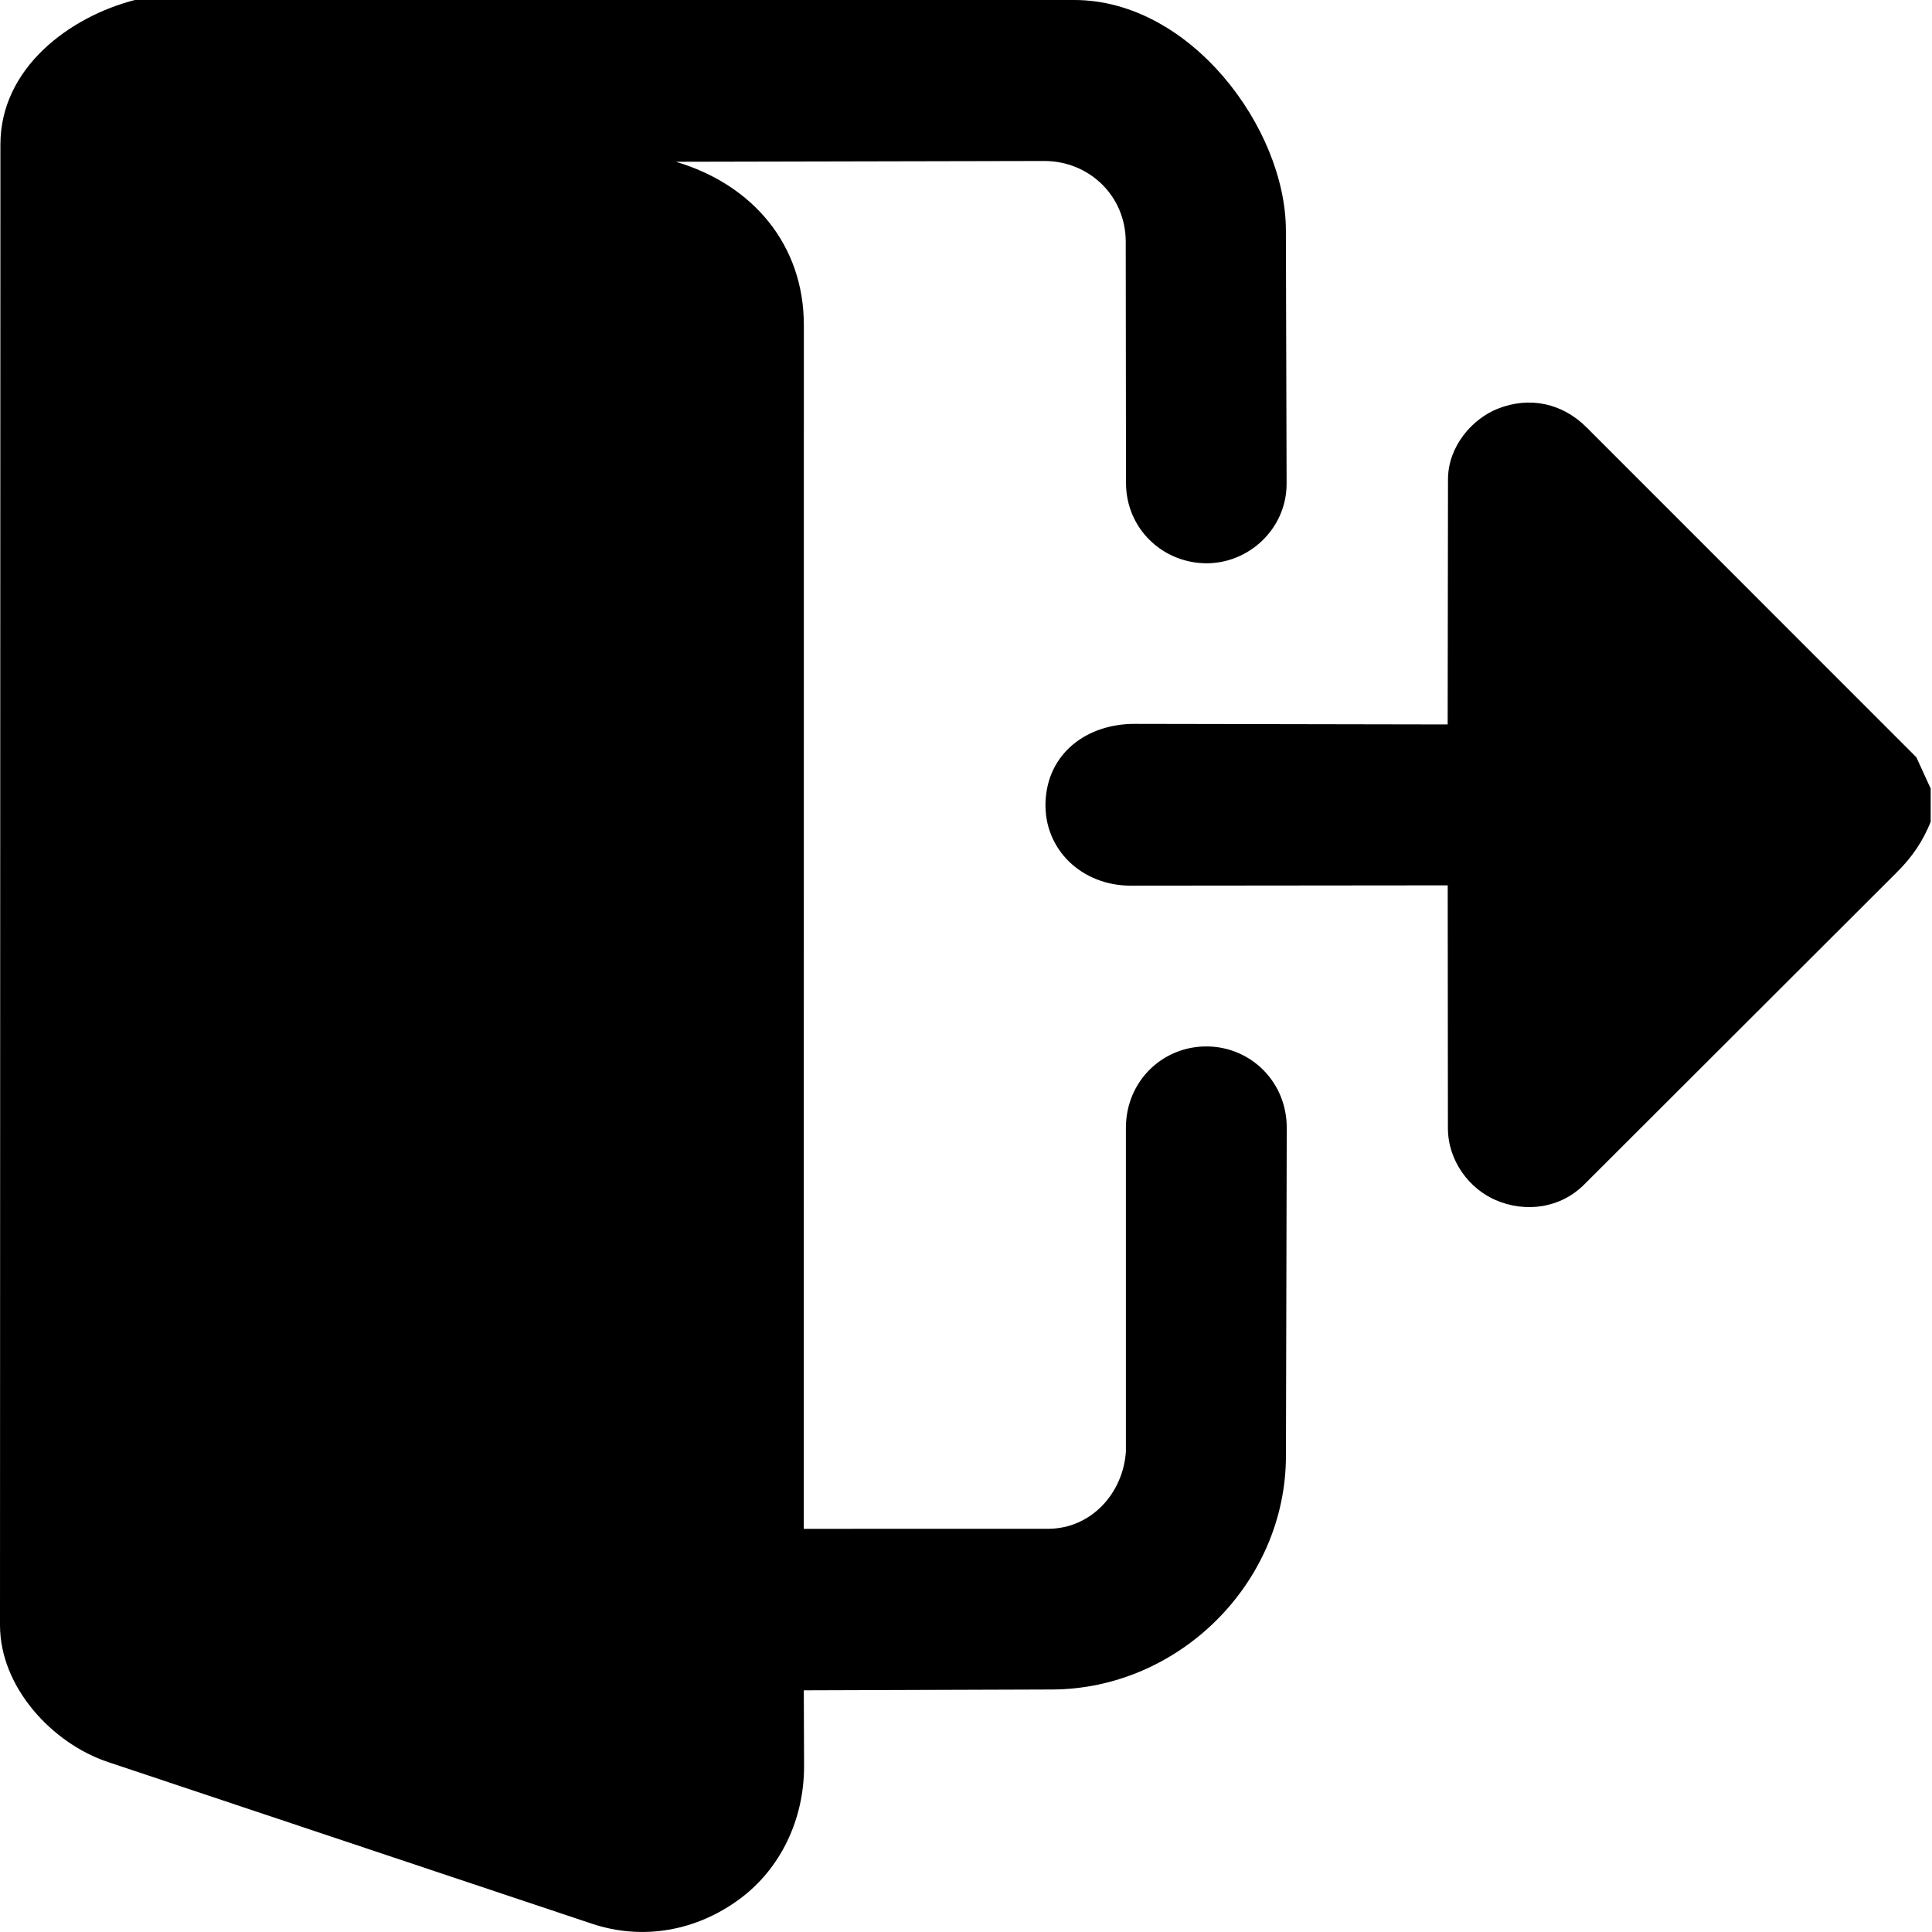
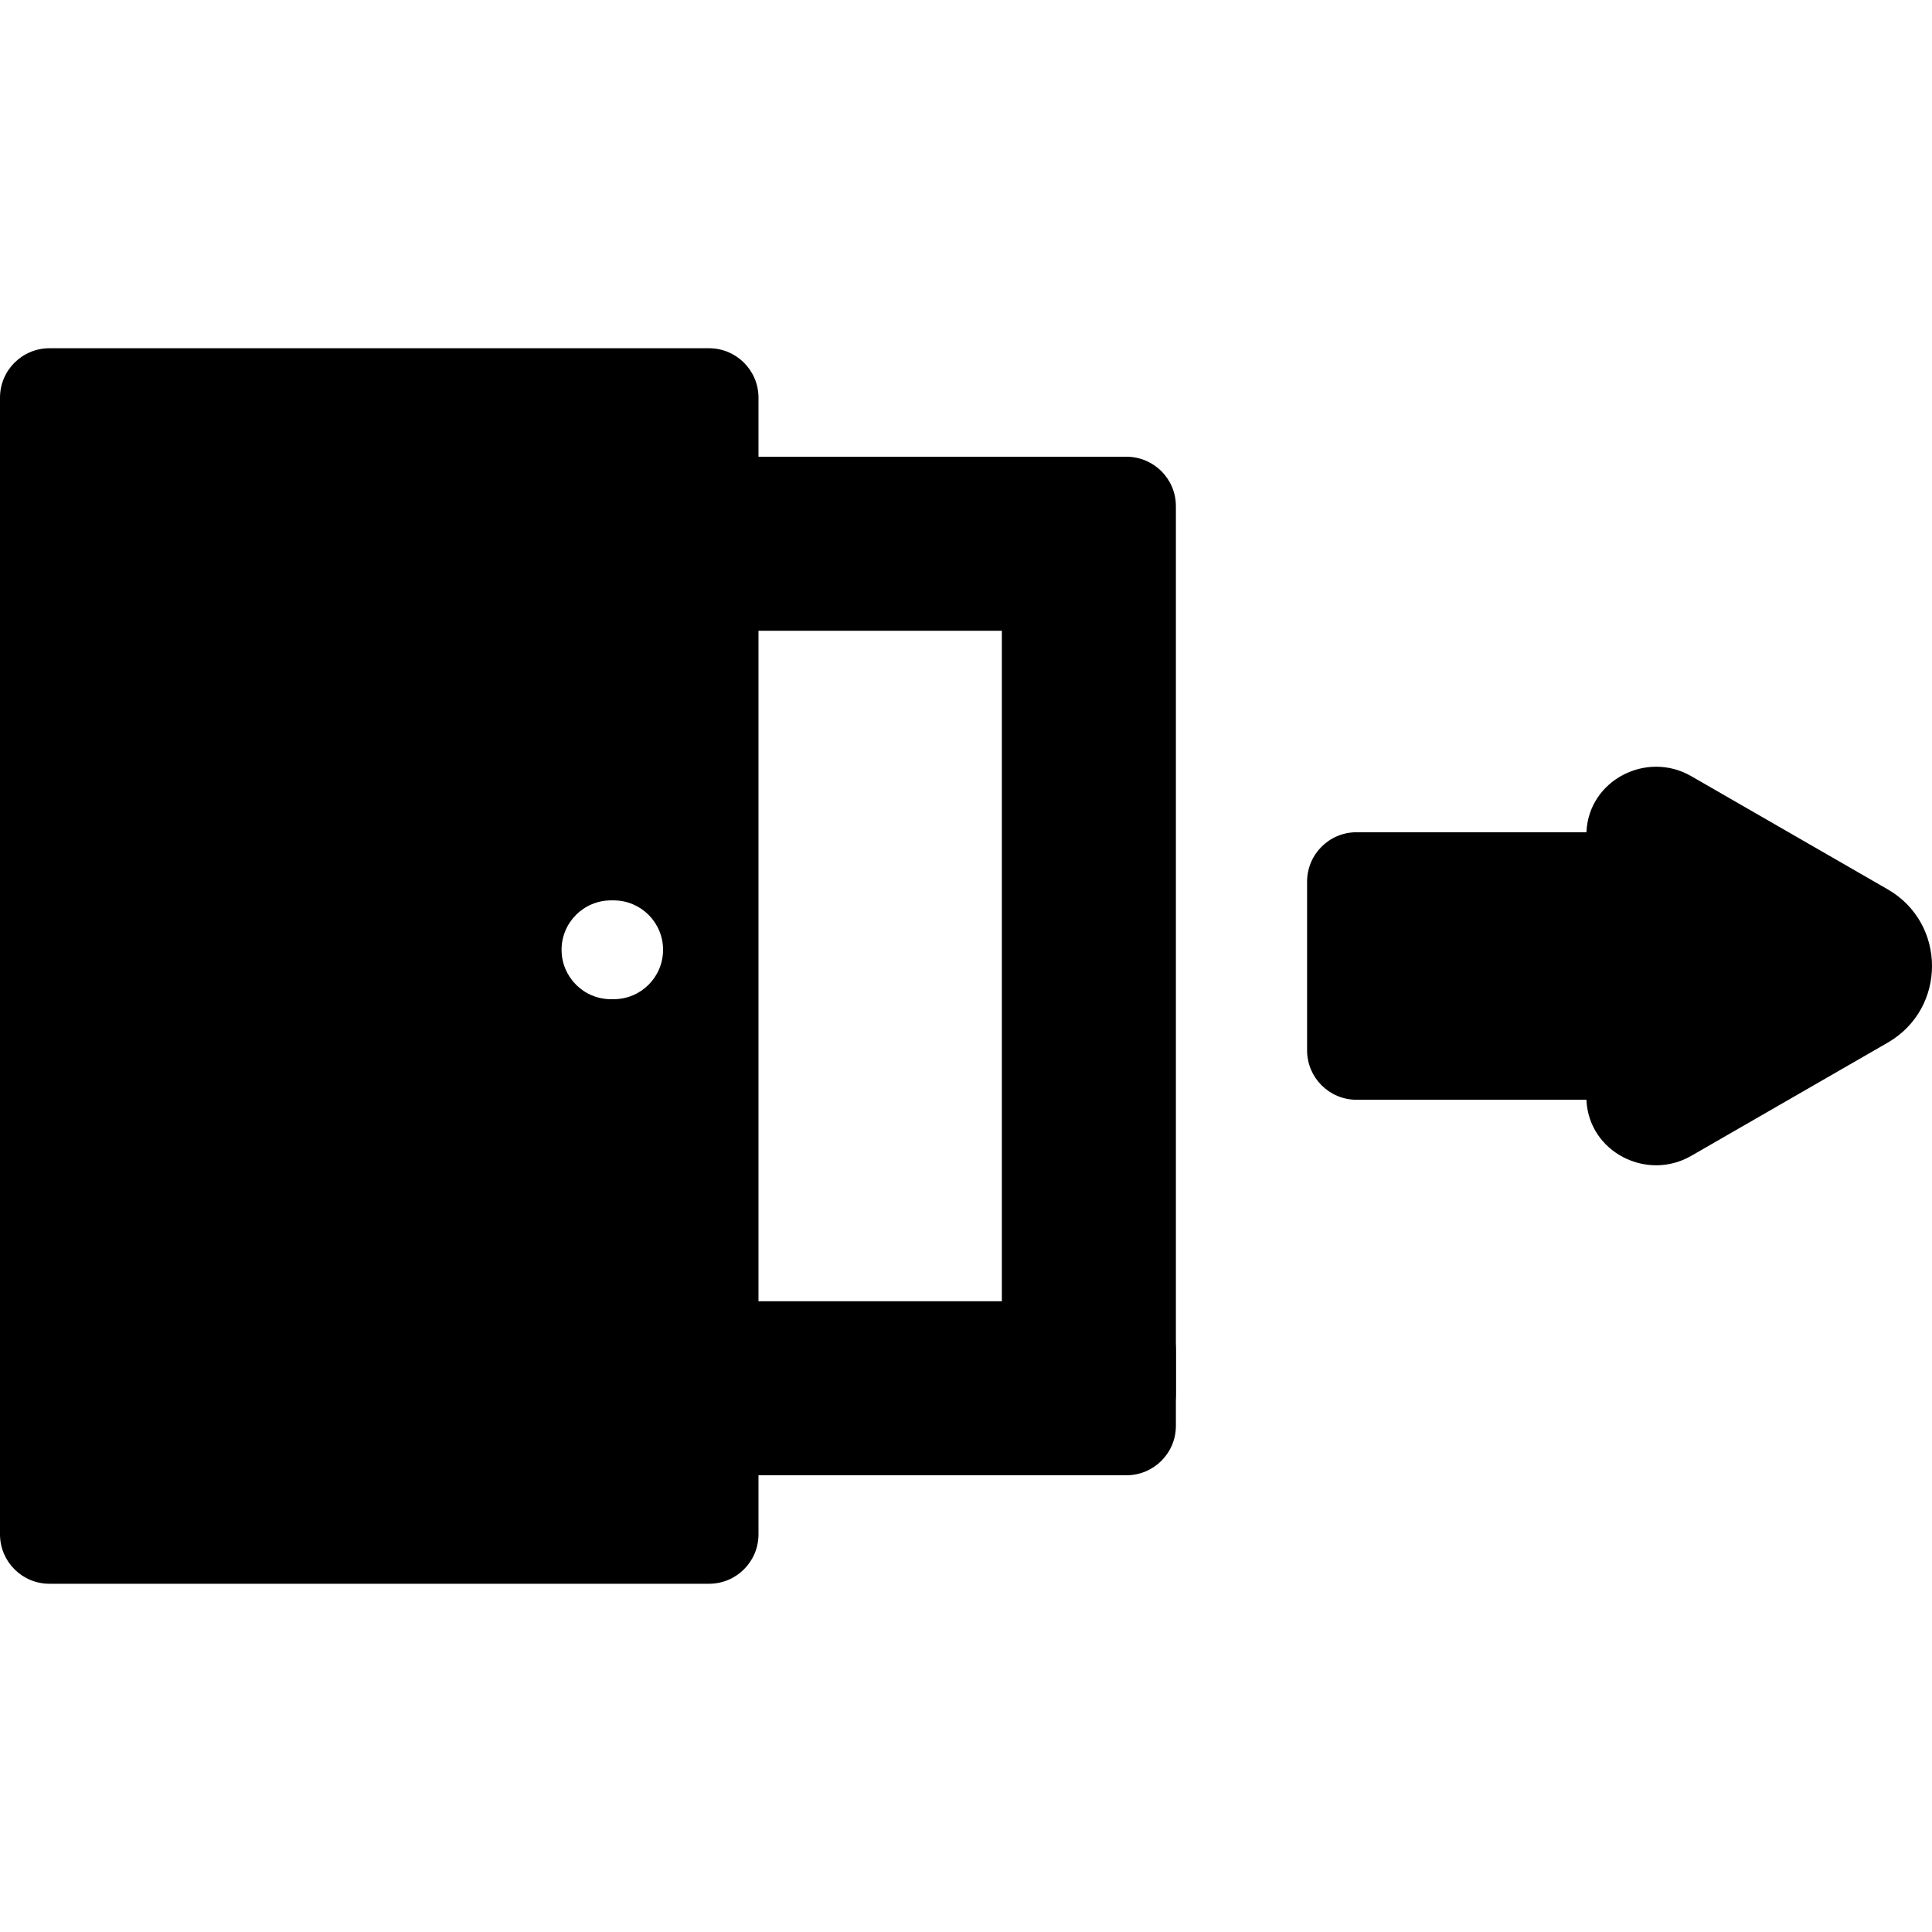
<svg xmlns="http://www.w3.org/2000/svg" id="Capa_1" version="1.1" viewBox="0 0 1080 1080">
-   <path d="M600.52,0c65.02,0,118.14,71.81,118.3,128.58l.4,141.74c.07,25.27-21.32,45.19-45.9,44.54-23.75-.62-43.85-19.48-43.88-44.93l-.15-134.92c-.03-25.42-20.37-45.07-45.67-45.02l-205.81.44c43,12.75,71.55,46.37,71.55,91.31l-.04,672.89,136.43-.02c24.3,0,42.09-19.98,43.63-43.15v-180.9c-.01-26.35,20.8-46.08,45.88-45.59,24.16.47,44.1,19.92,44.04,45.58l-.45,183.55c-.18,71.05-60.05,130.11-130.76,130.34l-138.76.46.15,42.07c.11,30.22-13.22,57.7-35.92,74.52-24.1,17.85-54.06,23.44-82.76,13.85l-270.53-90.39C29.53,974.7,0,943.45,0,908.41L.23,80.79C.24,37.88,39.01,9.36,75.39,0h525.14Z" />
-   <path d="M1079.26,440.78v18.67c-4.41,10.75-9.97,19.23-18.88,28.13l-174.79,174.56c-13.34,13.32-32.72,15.92-49.46,8.74-14.66-6.29-26.72-21.82-26.74-40.28l-.11-135.68-177.09.17c-27.57.03-48.67-20.32-47.74-46.65.96-27.13,22.83-43.84,49.93-43.79l174.87.32.19-137.05c.03-18.47,13.61-33.77,27.68-39.39,18-7.18,36.34-3.08,49.85,10.44l184.27,184.33,8.01,17.47Z" />
+   <rect x="333.07" y="482.3" width="551.25" height="97.29" rx="27.62" ry="27.62" transform="translate(1139.63 -77.75) rotate(90)" />
+   <rect x="370.66" y="255.32" width="263.98" height="97.29" rx="27.62" ry="27.62" />
+   <path d="M396.38,194.67H27.62c-15.25,0-27.62,12.37-27.62,27.62v635.42c0,15.25,12.37,27.62,27.62,27.62h368.76c15.25,0,27.62-12.37,27.62-27.62V222.29c0-15.25-12.37-27.62-27.62-27.62ZM370.66,530.94c0,15.25-12.37,27.62-27.62,27.62h-1.5c-15.25,0-27.62-12.37-27.62-27.62h0c0-15.25,12.37-27.62,27.62-27.62h1.5c15.25,0,27.62,12.37,27.62,27.62h0Z" />
+   <rect x="730.67" y="465.23" width="230.88" height="149.54" rx="27.62" ry="27.62" />
+   <path d="M886.78,467.02v145.97c0,.73.02,1.46.06,2.18,1.46,28.78,33.61,45.34,58.58,30.95l109.82-63.27c33.02-19.02,33.02-66.67,0-85.7l-109.82-63.27c-24.97-14.38-57.12,2.18-58.58,30.95-.04.72-.06,1.45-.06,2.18Z" />
+   <rect x="393.35" y="727.39" width="263.98" height="97.29" rx="27.62" ry="27.62" />
</svg>
